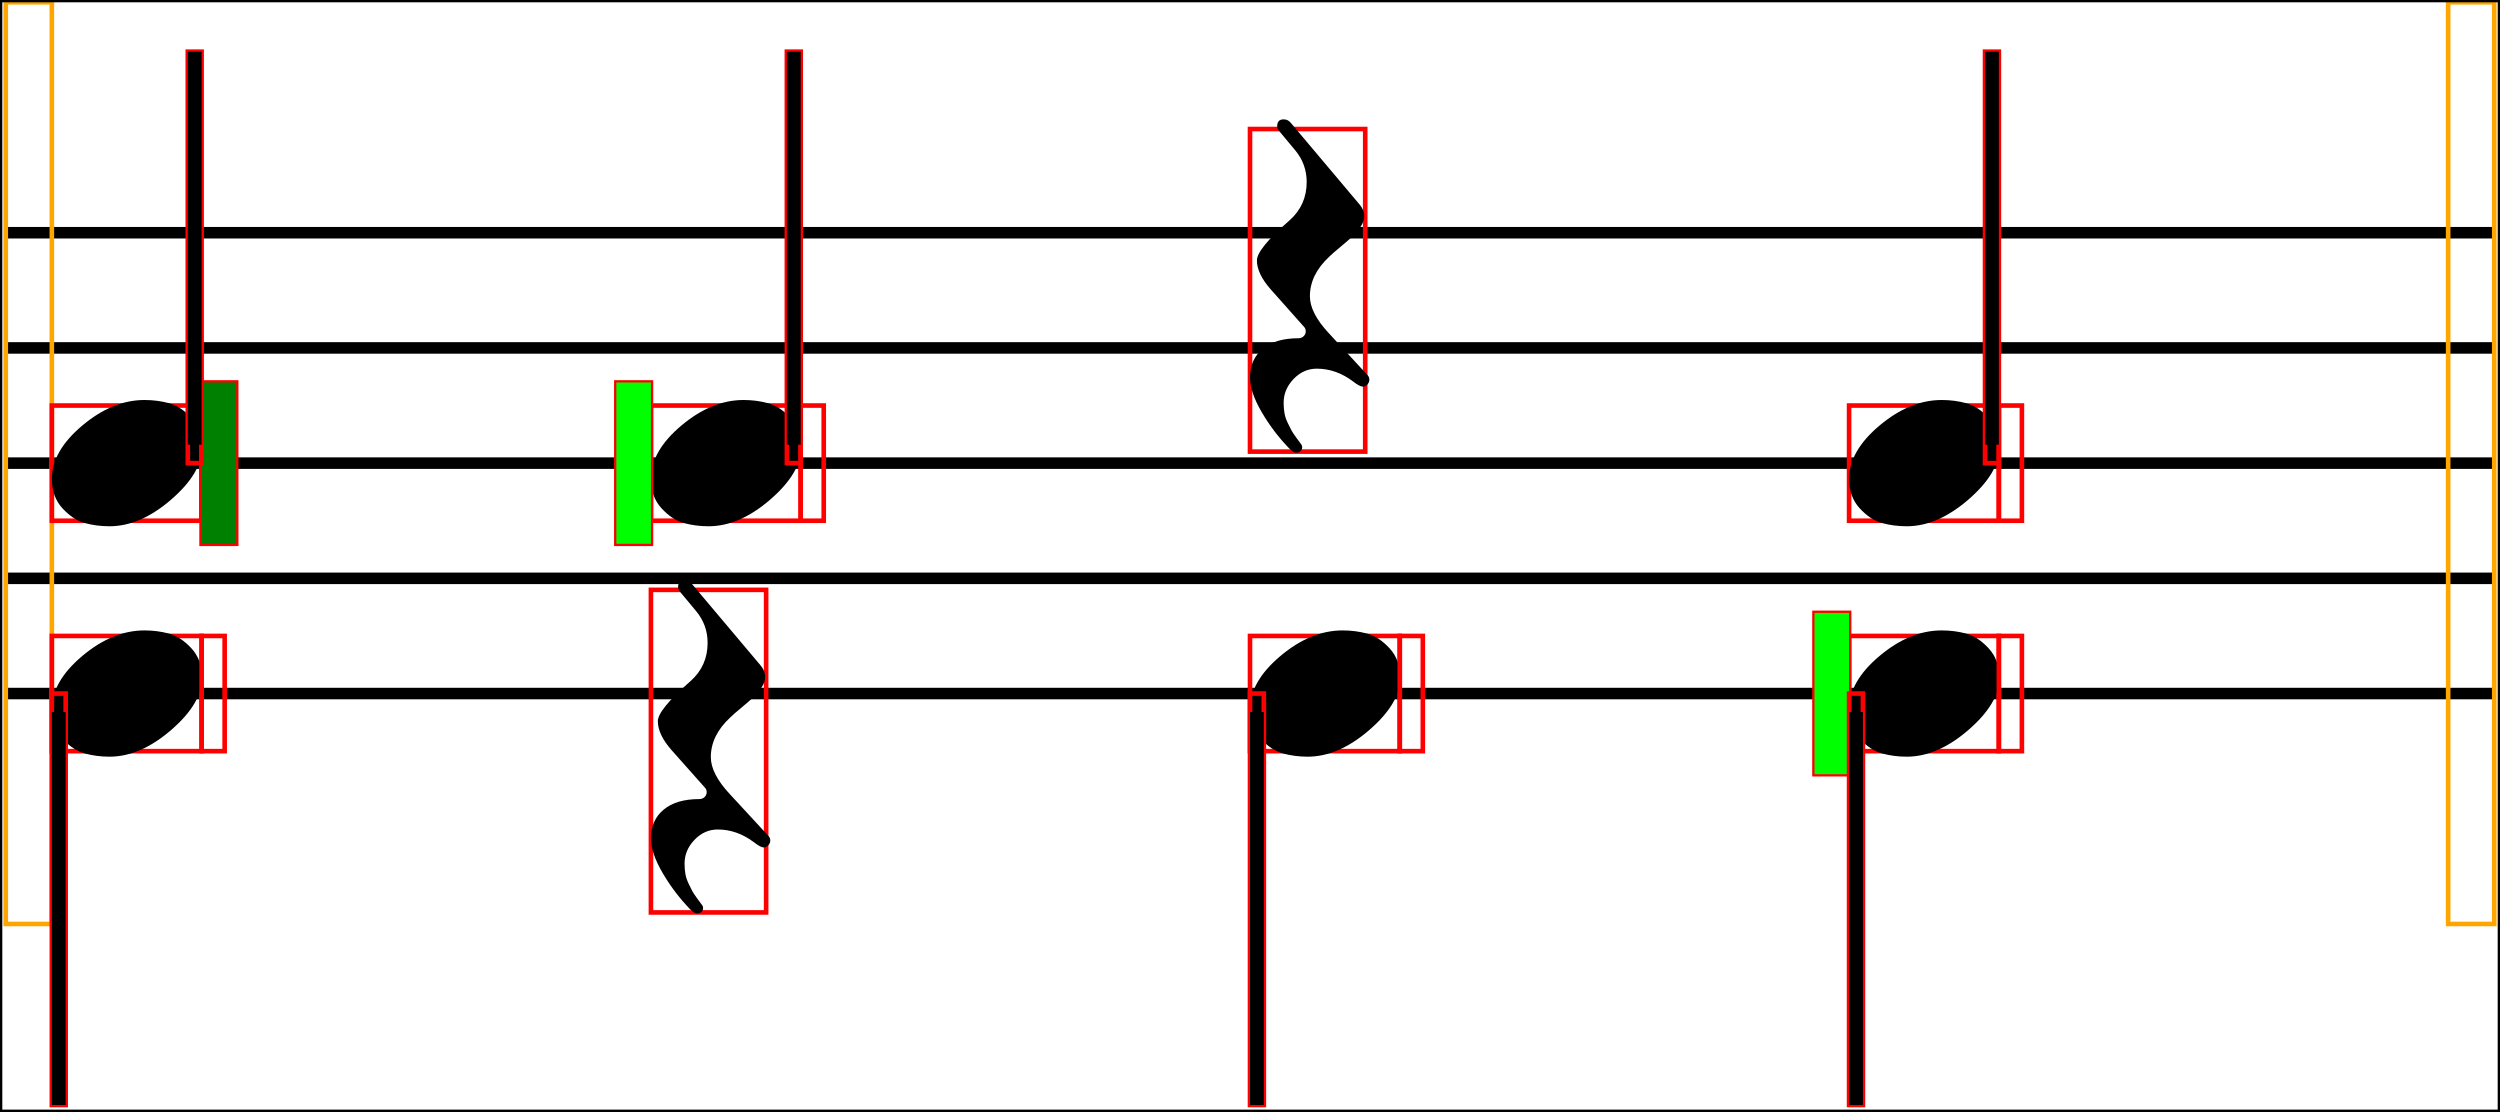
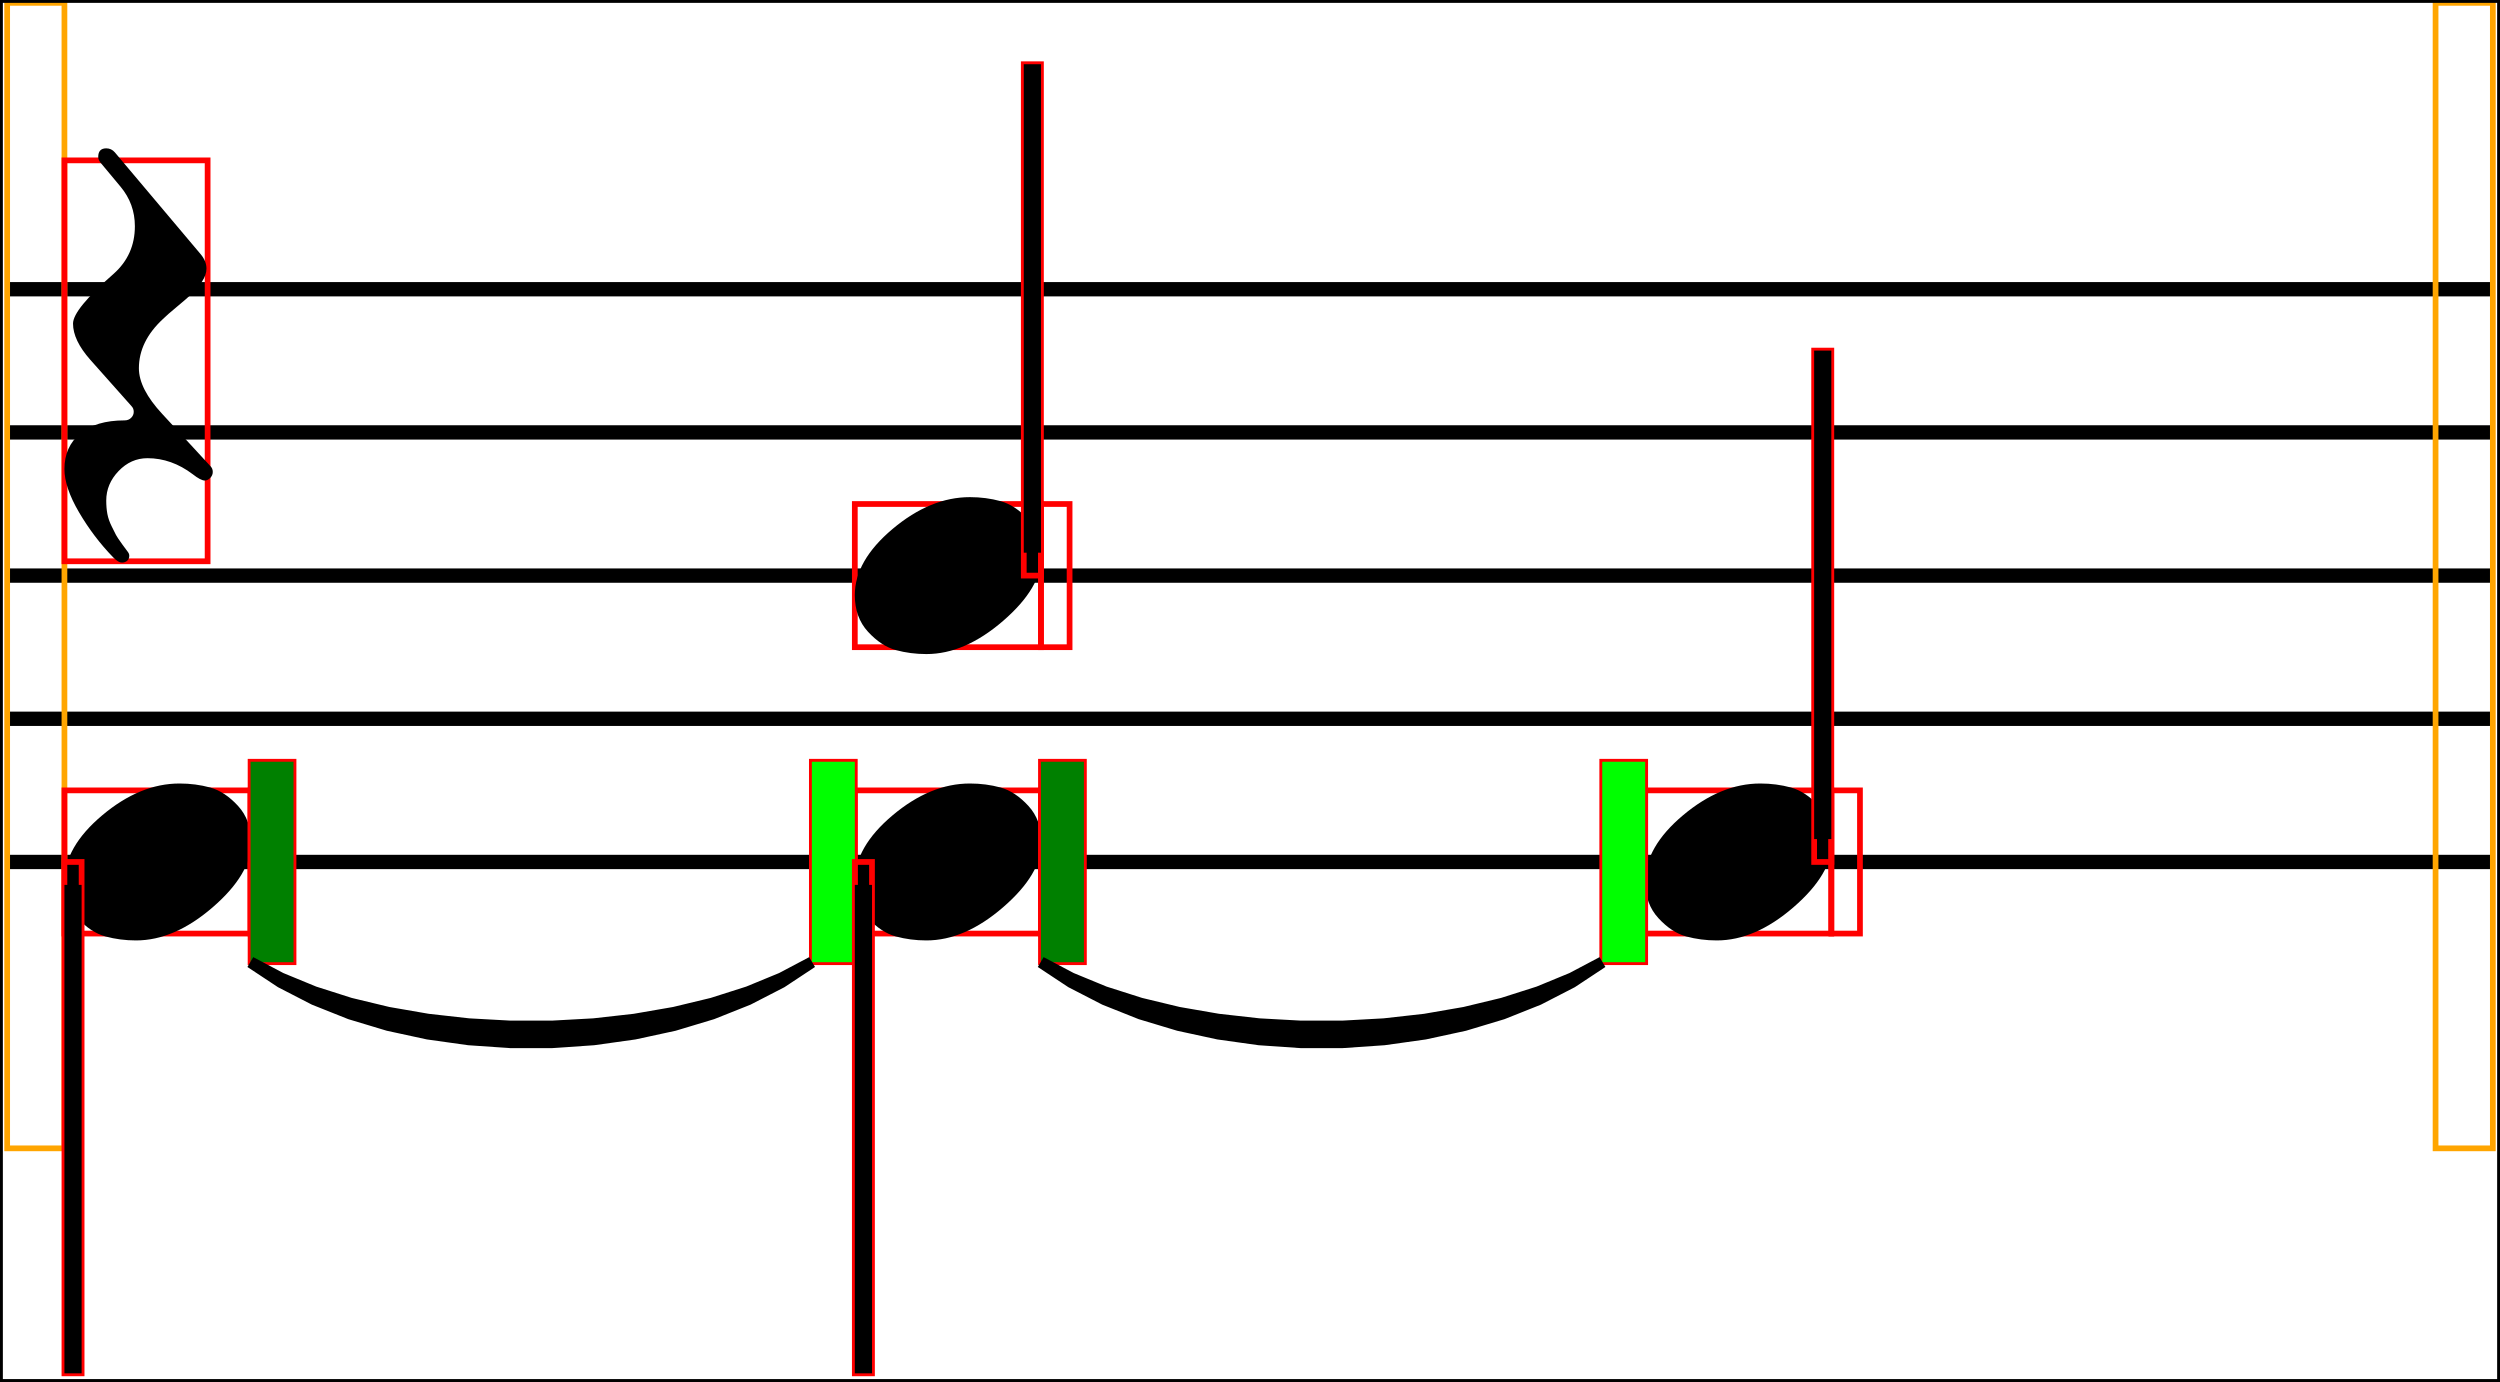
- <svg xmlns="http://www.w3.org/2000/svg" viewBox="0 0 542.5 241.286">
-   <line x1="1.25" y1="50.5" x2="541.25" y2="50.5" stroke="black" stroke-width="2.5" />
-   <line x1="1.25" y1="75.5" x2="541.25" y2="75.5" stroke="black" stroke-width="2.5" />
-   <line x1="1.25" y1="100.5" x2="541.25" y2="100.5" stroke="black" stroke-width="2.5" />
-   <line x1="1.25" y1="125.5" x2="541.25" y2="125.5" stroke="black" stroke-width="2.5" />
-   <line x1="1.25" y1="150.5" x2="541.25" y2="150.5" stroke="black" stroke-width="2.5" />
+ <svg xmlns="http://www.w3.org/2000/svg" viewBox="0 0 436.5 241.286">
+   <line x1="1.25" y1="50.5" x2="435.25" y2="50.5" stroke="black" stroke-width="2.5" />
+   <line x1="1.25" y1="75.5" x2="435.25" y2="75.5" stroke="black" stroke-width="2.5" />
+   <line x1="1.25" y1="100.5" x2="435.25" y2="100.5" stroke="black" stroke-width="2.5" />
+   <line x1="1.25" y1="125.5" x2="435.25" y2="125.5" stroke="black" stroke-width="2.5" />
+   <line x1="1.25" y1="150.5" x2="435.25" y2="150.5" stroke="black" stroke-width="2.5" />
  <rect x="1.25" y="0.5" width="10" height="200" stroke="orange" stroke-width="1" fill="none" />
-   <rect x="11.25" y="88" width="32.5" height="25" stroke="red" stroke-width="1" fill="none" />
-   <path d="M 11.25 103.9 Q 11.25 97.9 17.85 92.35 Q 24.45 86.8 31.35 86.8 Q 34.15 86.8 36.7 87.5 Q 39.25 88.2 41.55 90.7 Q 43.85 93.2 43.85 97.1 Q 43.85 102.6 37.15 108.4 Q 30.45 114.2 23.75 114.2 Q 20.95 114.2 18.4 113.5 Q 15.85 112.8 13.55 110.3 Q 11.25 107.8 11.25 103.9 Z " fill="black" />
-   <rect x="43.75" y="88" width="5" height="25" stroke="red" stroke-width="1" fill="none" />
+   <rect x="11.25" y="28" width="25" height="70" stroke="red" stroke-width="1" fill="none" />
+   <path d="M 21.75 73.4 Q 22.45 73.4 22.9 72.95 Q 23.35 72.5 23.35 71.9 Q 23.35 71.3 22.95 70.9 L 15.75 62.8 Q 12.75 59.4 12.75 56.5 Q 12.75 54 19.85 47.8 Q 23.55 44.5 23.55 39.5 Q 23.55 35.6 21.05 32.6 L 17.55 28.4 Q 17.15 27.9 17.15 27.4 Q 17.15 25.9 18.55 25.9 Q 19.45 25.9 20.05 26.6 L 35.05 44.4 Q 36.05 45.6 36.05 46.9 Q 36.05 48 35.25 49.2 Q 34.45 50.4 33.55 51.25 Q 32.65 52.1 30.9 53.55 Q 29.15 55 28.45 55.7 Q 24.25 59.6 24.25 64.3 Q 24.25 67.9 28.35 72.3 L 36.75 81.4 Q 37.15 81.8 37.15 82.4 Q 37.15 83 36.7 83.45 Q 36.25 83.9 35.75 83.9 Q 35.05 83.9 33.65 82.8 Q 29.95 80 25.75 80 Q 22.85 80 20.7 82.25 Q 18.55 84.5 18.55 87.4 Q 18.55 88.7 18.75 89.75 Q 18.95 90.8 19.5 91.9 Q 20.05 93 20.25 93.4 Q 20.45 93.8 21.35 95.05 Q 22.25 96.3 22.35 96.4 Q 22.65 96.8 22.55 97.3 Q 22.45 97.8 22 98.05 Q 21.55 98.3 21.05 98.2 Q 20.55 98.1 19.75 97.3 Q 16.35 93.8 13.8 89.45 Q 11.25 85.1 11.25 81.9 Q 11.25 78 14 75.7 Q 16.75 73.4 21.75 73.4 Z " fill="black" />
  <rect x="11.25" y="138" width="32.5" height="25" stroke="red" stroke-width="1" fill="none" />
  <path d="M 11.25 153.9 Q 11.25 147.9 17.85 142.35 Q 24.45 136.8 31.35 136.8 Q 34.15 136.8 36.7 137.5 Q 39.25 138.2 41.55 140.7 Q 43.85 143.2 43.85 147.1 Q 43.85 152.6 37.15 158.4 Q 30.45 164.2 23.75 164.2 Q 20.95 164.2 18.4 163.5 Q 15.85 162.8 13.55 160.3 Q 11.25 157.8 11.25 153.9 Z " fill="black" />
  <rect x="43.75" y="138" width="5" height="25" stroke="red" stroke-width="1" fill="none" />
-   <rect x="43.75" y="83" width="7.5" height="35" stroke="red" stroke-width="1" fill="none" />
-   <rect x="43.75" y="83" width="7.5" height="35" fill="green" />
-   <rect x="40.75" y="11.214" width="3" height="89.286" stroke="red" stroke-width="1" fill="none" />
+   <rect x="43.75" y="133" width="7.5" height="35" stroke="red" stroke-width="1" fill="none" />
+   <rect x="43.75" y="133" width="7.5" height="35" fill="green" />
  <rect x="11.25" y="150.5" width="3" height="89.286" stroke="red" stroke-width="1" fill="none" />
-   <rect x="141.25" y="88" width="32.5" height="25" stroke="red" stroke-width="1" fill="none" />
-   <path d="M 141.25 103.9 Q 141.25 97.9 147.85 92.35 Q 154.45 86.8 161.35 86.8 Q 164.15 86.8 166.7 87.5 Q 169.25 88.2 171.55 90.7 Q 173.85 93.2 173.85 97.1 Q 173.85 102.6 167.15 108.4 Q 160.45 114.2 153.75 114.2 Q 150.95 114.2 148.4 113.5 Q 145.85 112.8 143.55 110.3 Q 141.25 107.8 141.25 103.9 Z " fill="black" />
-   <rect x="173.75" y="88" width="5" height="25" stroke="red" stroke-width="1" fill="none" />
-   <rect x="141.25" y="128" width="25" height="70" stroke="red" stroke-width="1" fill="none" />
-   <path d="M 151.75 173.4 Q 152.45 173.4 152.9 172.95 Q 153.35 172.5 153.35 171.9 Q 153.35 171.3 152.95 170.9 L 145.75 162.8 Q 142.75 159.4 142.75 156.5 Q 142.75 154 149.85 147.8 Q 153.55 144.5 153.55 139.5 Q 153.55 135.6 151.05 132.6 L 147.55 128.4 Q 147.15 127.9 147.15 127.4 Q 147.15 125.9 148.55 125.9 Q 149.45 125.9 150.05 126.6 L 165.05 144.4 Q 166.05 145.6 166.05 146.9 Q 166.05 148 165.25 149.2 Q 164.45 150.4 163.55 151.25 Q 162.65 152.1 160.9 153.55 Q 159.15 155 158.45 155.7 Q 154.25 159.6 154.25 164.3 Q 154.25 167.9 158.35 172.3 L 166.75 181.4 Q 167.15 181.8 167.15 182.4 Q 167.15 183 166.7 183.45 Q 166.25 183.9 165.75 183.9 Q 165.05 183.9 163.65 182.8 Q 159.95 180 155.75 180 Q 152.85 180 150.7 182.25 Q 148.55 184.5 148.55 187.4 Q 148.55 188.7 148.75 189.75 Q 148.95 190.8 149.5 191.9 Q 150.05 193 150.25 193.4 Q 150.45 193.8 151.35 195.05 Q 152.25 196.3 152.35 196.4 Q 152.65 196.8 152.55 197.3 Q 152.45 197.8 152 198.05 Q 151.55 198.3 151.05 198.2 Q 150.55 198.1 149.75 197.3 Q 146.35 193.8 143.8 189.45 Q 141.25 185.1 141.25 181.9 Q 141.25 178 144 175.7 Q 146.75 173.4 151.75 173.4 Z " fill="black" />
-   <rect x="133.75" y="83" width="7.5" height="35" stroke="red" stroke-width="1" fill="none" />
-   <rect x="133.75" y="83" width="7.5" height="35" fill="lime" />
-   <rect x="170.75" y="11.214" width="3" height="89.286" stroke="red" stroke-width="1" fill="none" />
-   <rect x="271.25" y="28" width="25" height="70" stroke="red" stroke-width="1" fill="none" />
-   <path d="M 281.75 73.4 Q 282.45 73.4 282.9 72.95 Q 283.35 72.5 283.35 71.9 Q 283.35 71.3 282.95 70.9 L 275.75 62.8 Q 272.75 59.4 272.75 56.5 Q 272.75 54 279.85 47.8 Q 283.55 44.5 283.55 39.5 Q 283.55 35.6 281.05 32.6 L 277.55 28.4 Q 277.15 27.9 277.15 27.4 Q 277.15 25.9 278.55 25.9 Q 279.45 25.9 280.05 26.6 L 295.05 44.4 Q 296.05 45.6 296.05 46.9 Q 296.05 48 295.25 49.2 Q 294.45 50.4 293.55 51.25 Q 292.65 52.1 290.9 53.55 Q 289.15 55 288.45 55.7 Q 284.25 59.6 284.25 64.3 Q 284.25 67.9 288.35 72.3 L 296.75 81.4 Q 297.15 81.8 297.15 82.4 Q 297.15 83 296.7 83.45 Q 296.25 83.9 295.75 83.9 Q 295.05 83.9 293.65 82.8 Q 289.95 80 285.75 80 Q 282.85 80 280.7 82.25 Q 278.55 84.5 278.55 87.4 Q 278.55 88.7 278.75 89.75 Q 278.95 90.8 279.5 91.9 Q 280.05 93 280.25 93.4 Q 280.45 93.8 281.35 95.05 Q 282.25 96.3 282.35 96.4 Q 282.65 96.8 282.55 97.3 Q 282.45 97.8 282 98.05 Q 281.55 98.3 281.05 98.2 Q 280.55 98.1 279.75 97.3 Q 276.35 93.8 273.8 89.45 Q 271.25 85.1 271.25 81.9 Q 271.25 78 274 75.7 Q 276.75 73.4 281.75 73.4 Z " fill="black" />
-   <rect x="271.25" y="138" width="32.5" height="25" stroke="red" stroke-width="1" fill="none" />
-   <path d="M 271.25 153.9 Q 271.25 147.9 277.85 142.35 Q 284.45 136.8 291.35 136.8 Q 294.15 136.8 296.7 137.5 Q 299.25 138.2 301.55 140.7 Q 303.85 143.2 303.85 147.1 Q 303.85 152.6 297.15 158.4 Q 290.45 164.2 283.75 164.2 Q 280.95 164.2 278.4 163.5 Q 275.85 162.8 273.55 160.3 Q 271.25 157.8 271.25 153.9 Z " fill="black" />
-   <rect x="303.75" y="138" width="5" height="25" stroke="red" stroke-width="1" fill="none" />
-   <rect x="271.25" y="150.5" width="3" height="89.286" stroke="red" stroke-width="1" fill="none" />
-   <rect x="401.25" y="88" width="32.5" height="25" stroke="red" stroke-width="1" fill="none" />
-   <path d="M 401.25 103.9 Q 401.25 97.9 407.85 92.35 Q 414.45 86.8 421.35 86.8 Q 424.15 86.8 426.7 87.5 Q 429.25 88.2 431.55 90.7 Q 433.85 93.2 433.85 97.1 Q 433.85 102.6 427.15 108.4 Q 420.45 114.2 413.75 114.2 Q 410.95 114.2 408.4 113.5 Q 405.85 112.8 403.55 110.3 Q 401.25 107.8 401.25 103.9 Z " fill="black" />
-   <rect x="433.75" y="88" width="5" height="25" stroke="red" stroke-width="1" fill="none" />
-   <rect x="401.25" y="138" width="32.5" height="25" stroke="red" stroke-width="1" fill="none" />
-   <path d="M 401.25 153.9 Q 401.25 147.9 407.85 142.35 Q 414.45 136.8 421.35 136.8 Q 424.15 136.8 426.7 137.5 Q 429.25 138.2 431.55 140.7 Q 433.85 143.2 433.85 147.1 Q 433.85 152.6 427.15 158.4 Q 420.45 164.2 413.75 164.2 Q 410.95 164.2 408.4 163.5 Q 405.85 162.8 403.55 160.3 Q 401.25 157.8 401.25 153.9 Z " fill="black" />
-   <rect x="433.75" y="138" width="5" height="25" stroke="red" stroke-width="1" fill="none" />
-   <rect x="393.75" y="133" width="7.5" height="35" stroke="red" stroke-width="1" fill="none" />
-   <rect x="393.75" y="133" width="7.5" height="35" fill="lime" />
-   <rect x="430.75" y="11.214" width="3" height="89.286" stroke="red" stroke-width="1" fill="none" />
-   <rect x="401.25" y="150.5" width="3" height="89.286" stroke="red" stroke-width="1" fill="none" />
-   <rect x="531.25" y="0.5" width="10" height="200" stroke="orange" stroke-width="1" fill="none" />
-   <line x1="42.25" y1="11.214" x2="42.25" y2="96.5" stroke="black" stroke-width="3" />
+   <rect x="149.25" y="88" width="32.5" height="25" stroke="red" stroke-width="1" fill="none" />
+   <path d="M 149.25 103.9 Q 149.25 97.9 155.85 92.35 Q 162.45 86.8 169.35 86.8 Q 172.15 86.8 174.7 87.5 Q 177.25 88.2 179.55 90.7 Q 181.85 93.2 181.85 97.1 Q 181.85 102.6 175.15 108.4 Q 168.45 114.2 161.75 114.2 Q 158.95 114.2 156.4 113.5 Q 153.85 112.8 151.55 110.3 Q 149.25 107.8 149.25 103.9 Z " fill="black" />
+   <rect x="181.75" y="88" width="5" height="25" stroke="red" stroke-width="1" fill="none" />
+   <rect x="149.25" y="138" width="32.5" height="25" stroke="red" stroke-width="1" fill="none" />
+   <path d="M 149.25 153.9 Q 149.25 147.9 155.85 142.35 Q 162.45 136.8 169.35 136.8 Q 172.15 136.8 174.7 137.5 Q 177.25 138.2 179.55 140.7 Q 181.85 143.2 181.85 147.1 Q 181.85 152.6 175.15 158.4 Q 168.45 164.2 161.75 164.2 Q 158.95 164.2 156.4 163.5 Q 153.85 162.8 151.55 160.3 Q 149.25 157.8 149.25 153.9 Z " fill="black" />
+   <rect x="181.75" y="138" width="5" height="25" stroke="red" stroke-width="1" fill="none" />
+   <rect x="181.75" y="133" width="7.5" height="35" stroke="red" stroke-width="1" fill="none" />
+   <rect x="181.75" y="133" width="7.5" height="35" fill="green" />
+   <rect x="141.75" y="133" width="7.5" height="35" stroke="red" stroke-width="1" fill="none" />
+   <rect x="141.75" y="133" width="7.5" height="35" fill="lime" />
+   <rect x="178.75" y="11.214" width="3" height="89.286" stroke="red" stroke-width="1" fill="none" />
+   <rect x="149.25" y="150.5" width="3" height="89.286" stroke="red" stroke-width="1" fill="none" />
+   <rect x="287.25" y="138" width="32.5" height="25" stroke="red" stroke-width="1" fill="none" />
+   <path d="M 287.25 153.9 Q 287.25 147.9 293.85 142.35 Q 300.45 136.8 307.35 136.8 Q 310.15 136.8 312.7 137.5 Q 315.25 138.2 317.55 140.7 Q 319.85 143.2 319.85 147.1 Q 319.85 152.6 313.15 158.4 Q 306.45 164.2 299.75 164.2 Q 296.95 164.2 294.4 163.5 Q 291.85 162.8 289.55 160.3 Q 287.25 157.8 287.25 153.9 Z " fill="black" />
+   <rect x="319.75" y="138" width="5" height="25" stroke="red" stroke-width="1" fill="none" />
+   <rect x="279.75" y="133" width="7.5" height="35" stroke="red" stroke-width="1" fill="none" />
+   <rect x="279.75" y="133" width="7.5" height="35" fill="lime" />
+   <rect x="316.75" y="61.214" width="3" height="89.286" stroke="red" stroke-width="1" fill="none" />
+   <rect x="425.25" y="0.5" width="10" height="200" stroke="orange" stroke-width="1" fill="none" />
  <line x1="12.75" y1="154.5" x2="12.75" y2="239.786" stroke="black" stroke-width="3" />
-   <line x1="172.25" y1="11.214" x2="172.25" y2="96.5" stroke="black" stroke-width="3" />
-   <line x1="272.75" y1="154.5" x2="272.75" y2="239.786" stroke="black" stroke-width="3" />
-   <line x1="432.25" y1="11.214" x2="432.25" y2="96.5" stroke="black" stroke-width="3" />
-   <line x1="402.75" y1="154.5" x2="402.75" y2="239.786" stroke="black" stroke-width="3" />
-   <rect x="0" y="0" width="542.5" height="241.286" stroke="black" stroke-width="1" fill="none" />
+   <line x1="180.25" y1="11.214" x2="180.25" y2="96.5" stroke="black" stroke-width="3" />
+   <line x1="150.75" y1="154.5" x2="150.75" y2="239.786" stroke="black" stroke-width="3" />
+   <line x1="318.25" y1="61.214" x2="318.25" y2="146.5" stroke="black" stroke-width="3" />
+   <path d="M 43.75 168 L 49.043 170.8 L 54.868 173.2 L 61.142 175.2 L 67.784 176.8 L 74.713 178 L 81.846 178.8 L 89.102 179.2 L 96.398 179.2 L 103.654 178.8 L 110.787 178 L 117.716 176.8 L 124.358 175.2 L 130.632 173.2 L 136.457 170.8 L 141.75 168 L 136.457 171.5 L 130.632 174.5 L 124.358 177 L 117.716 179 L 110.787 180.5 L 103.654 181.5 L 96.398 182 L 89.102 182 L 81.846 181.5 L 74.713 180.5 L 67.784 179 L 61.142 177 L 54.868 174.5 L 49.043 171.5 L 43.75 168 Z " stroke="black" stroke-width="2" fill="black" />
+   <path d="M 181.75 168 L 187.043 170.8 L 192.868 173.2 L 199.142 175.2 L 205.784 176.8 L 212.713 178 L 219.846 178.8 L 227.102 179.2 L 234.398 179.2 L 241.654 178.8 L 248.787 178 L 255.716 176.8 L 262.358 175.2 L 268.632 173.2 L 274.457 170.8 L 279.75 168 L 274.457 171.5 L 268.632 174.5 L 262.358 177 L 255.716 179 L 248.787 180.5 L 241.654 181.5 L 234.398 182 L 227.102 182 L 219.846 181.5 L 212.713 180.5 L 205.784 179 L 199.142 177 L 192.868 174.5 L 187.043 171.5 L 181.75 168 Z " stroke="black" stroke-width="2" fill="black" />
+   <rect x="0" y="0" width="436.5" height="241.286" stroke="black" stroke-width="1" fill="none" />
</svg>
